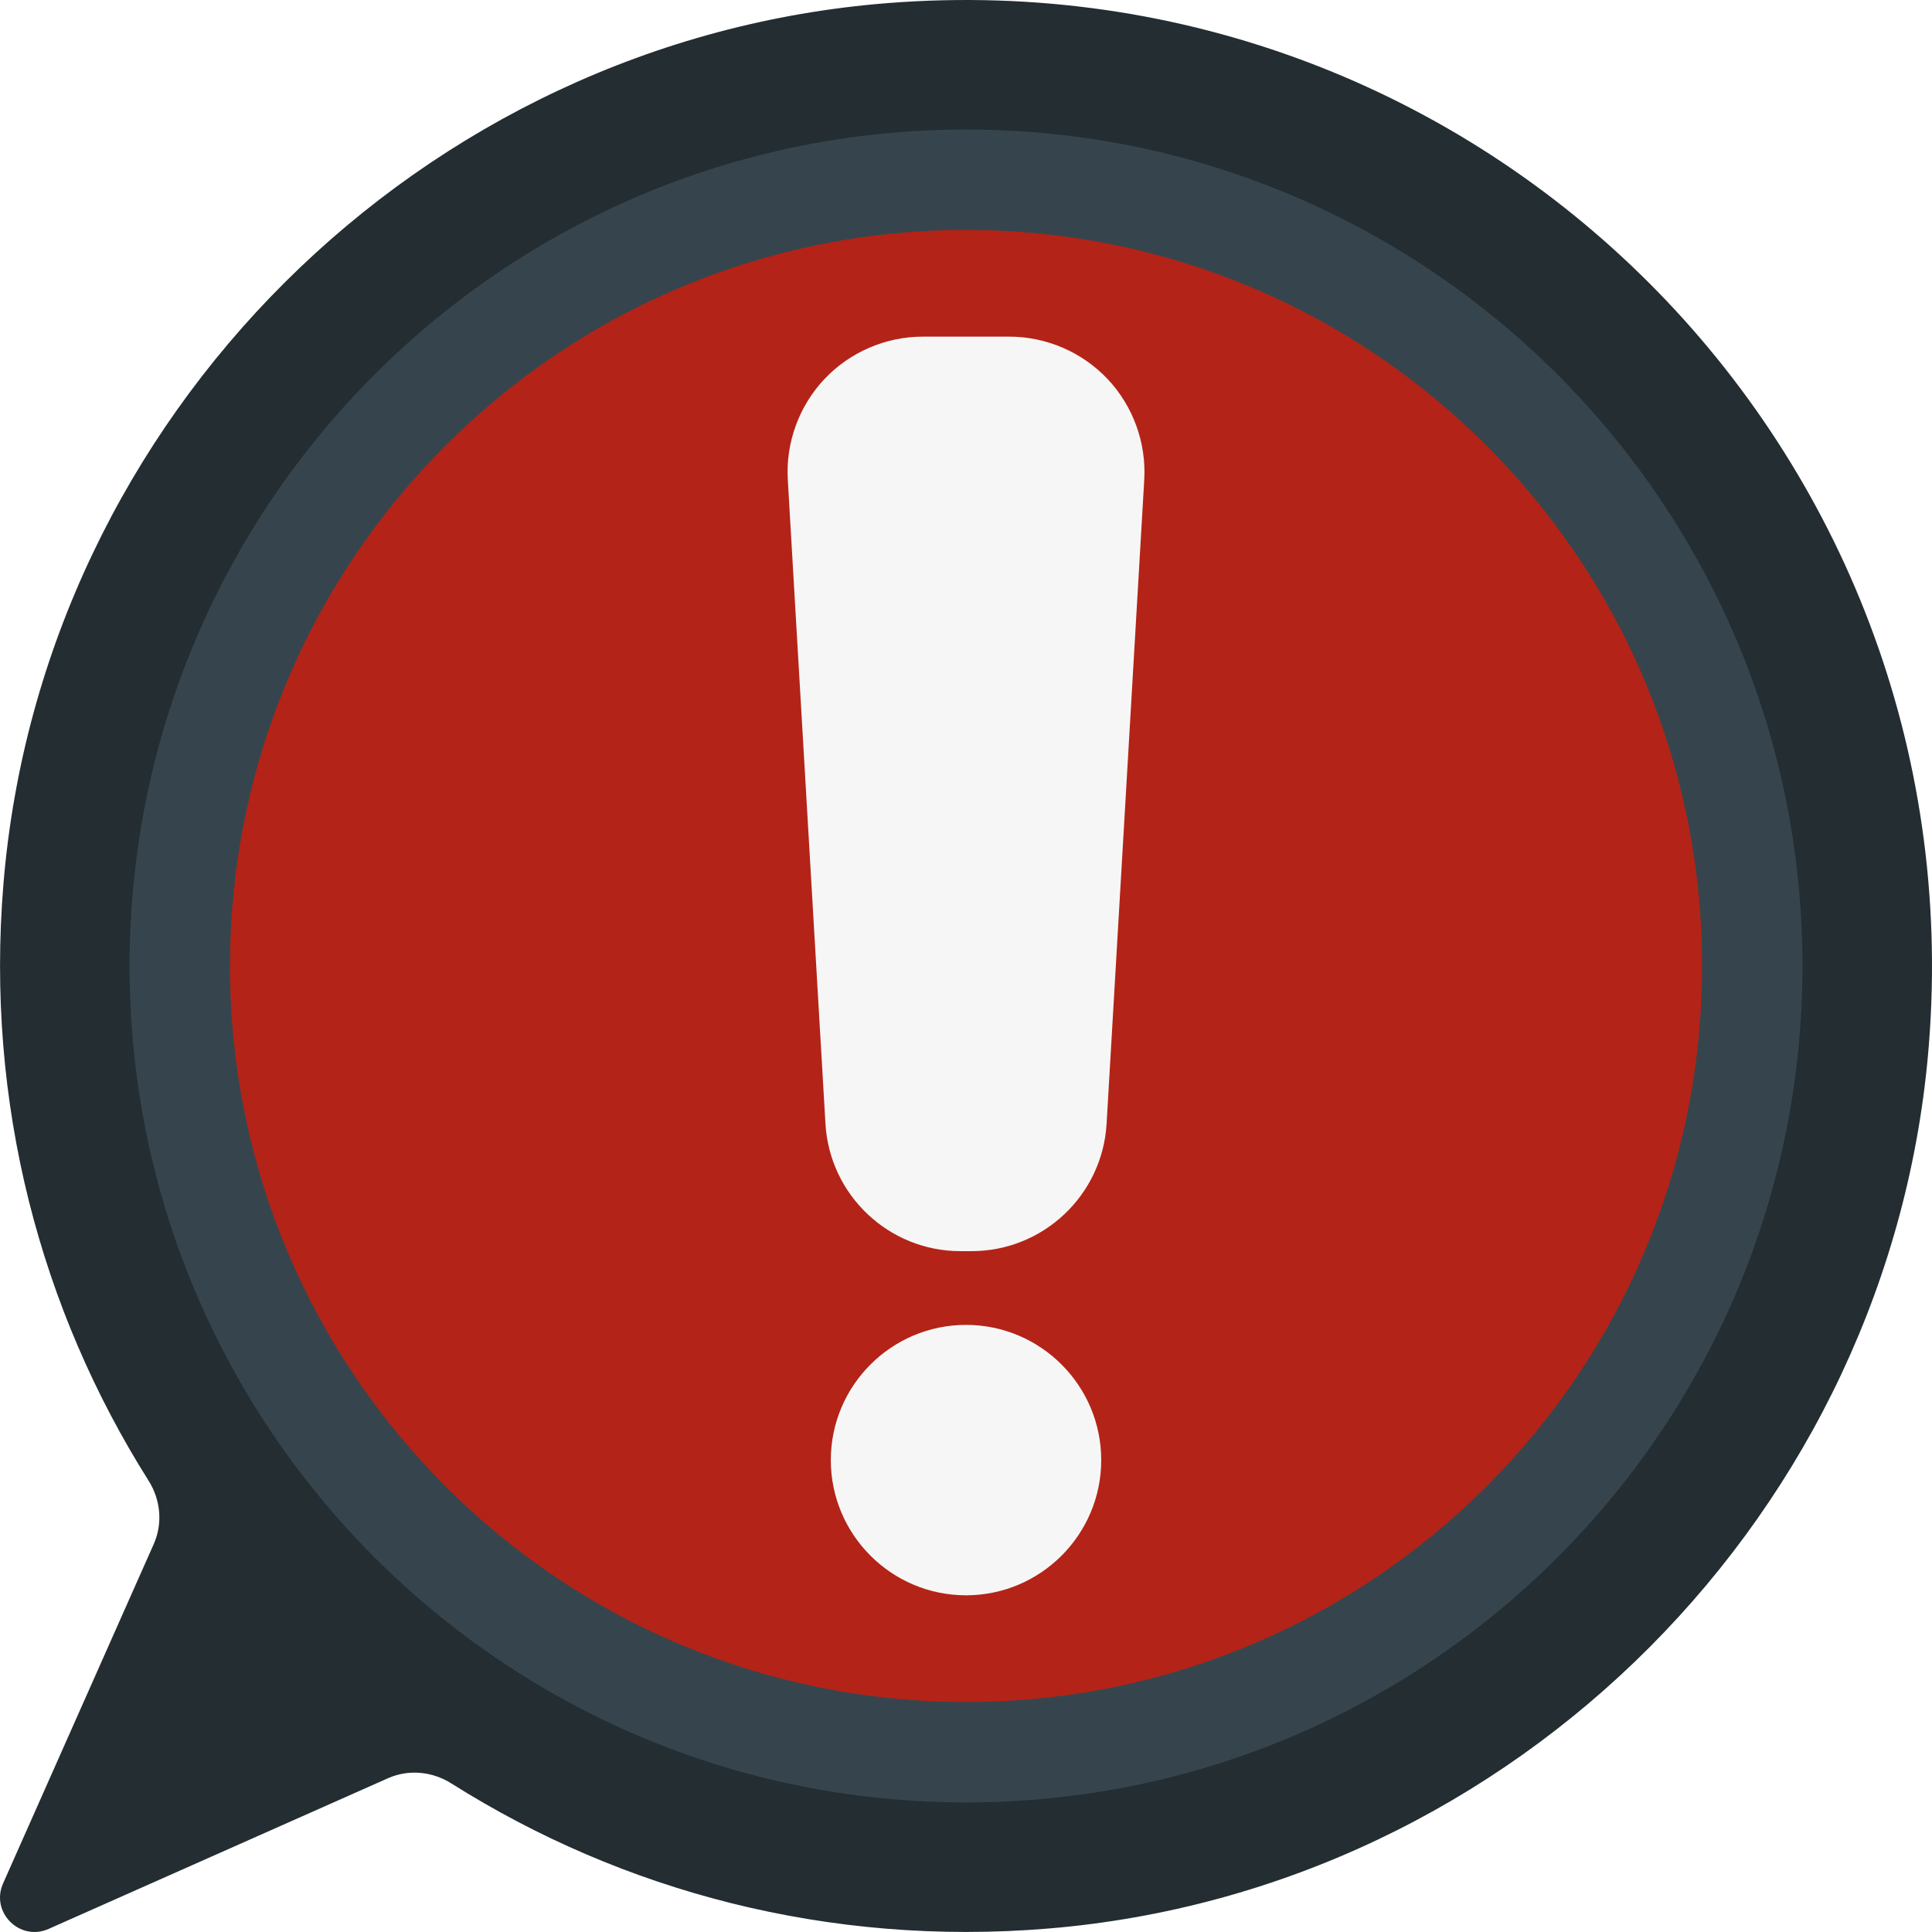
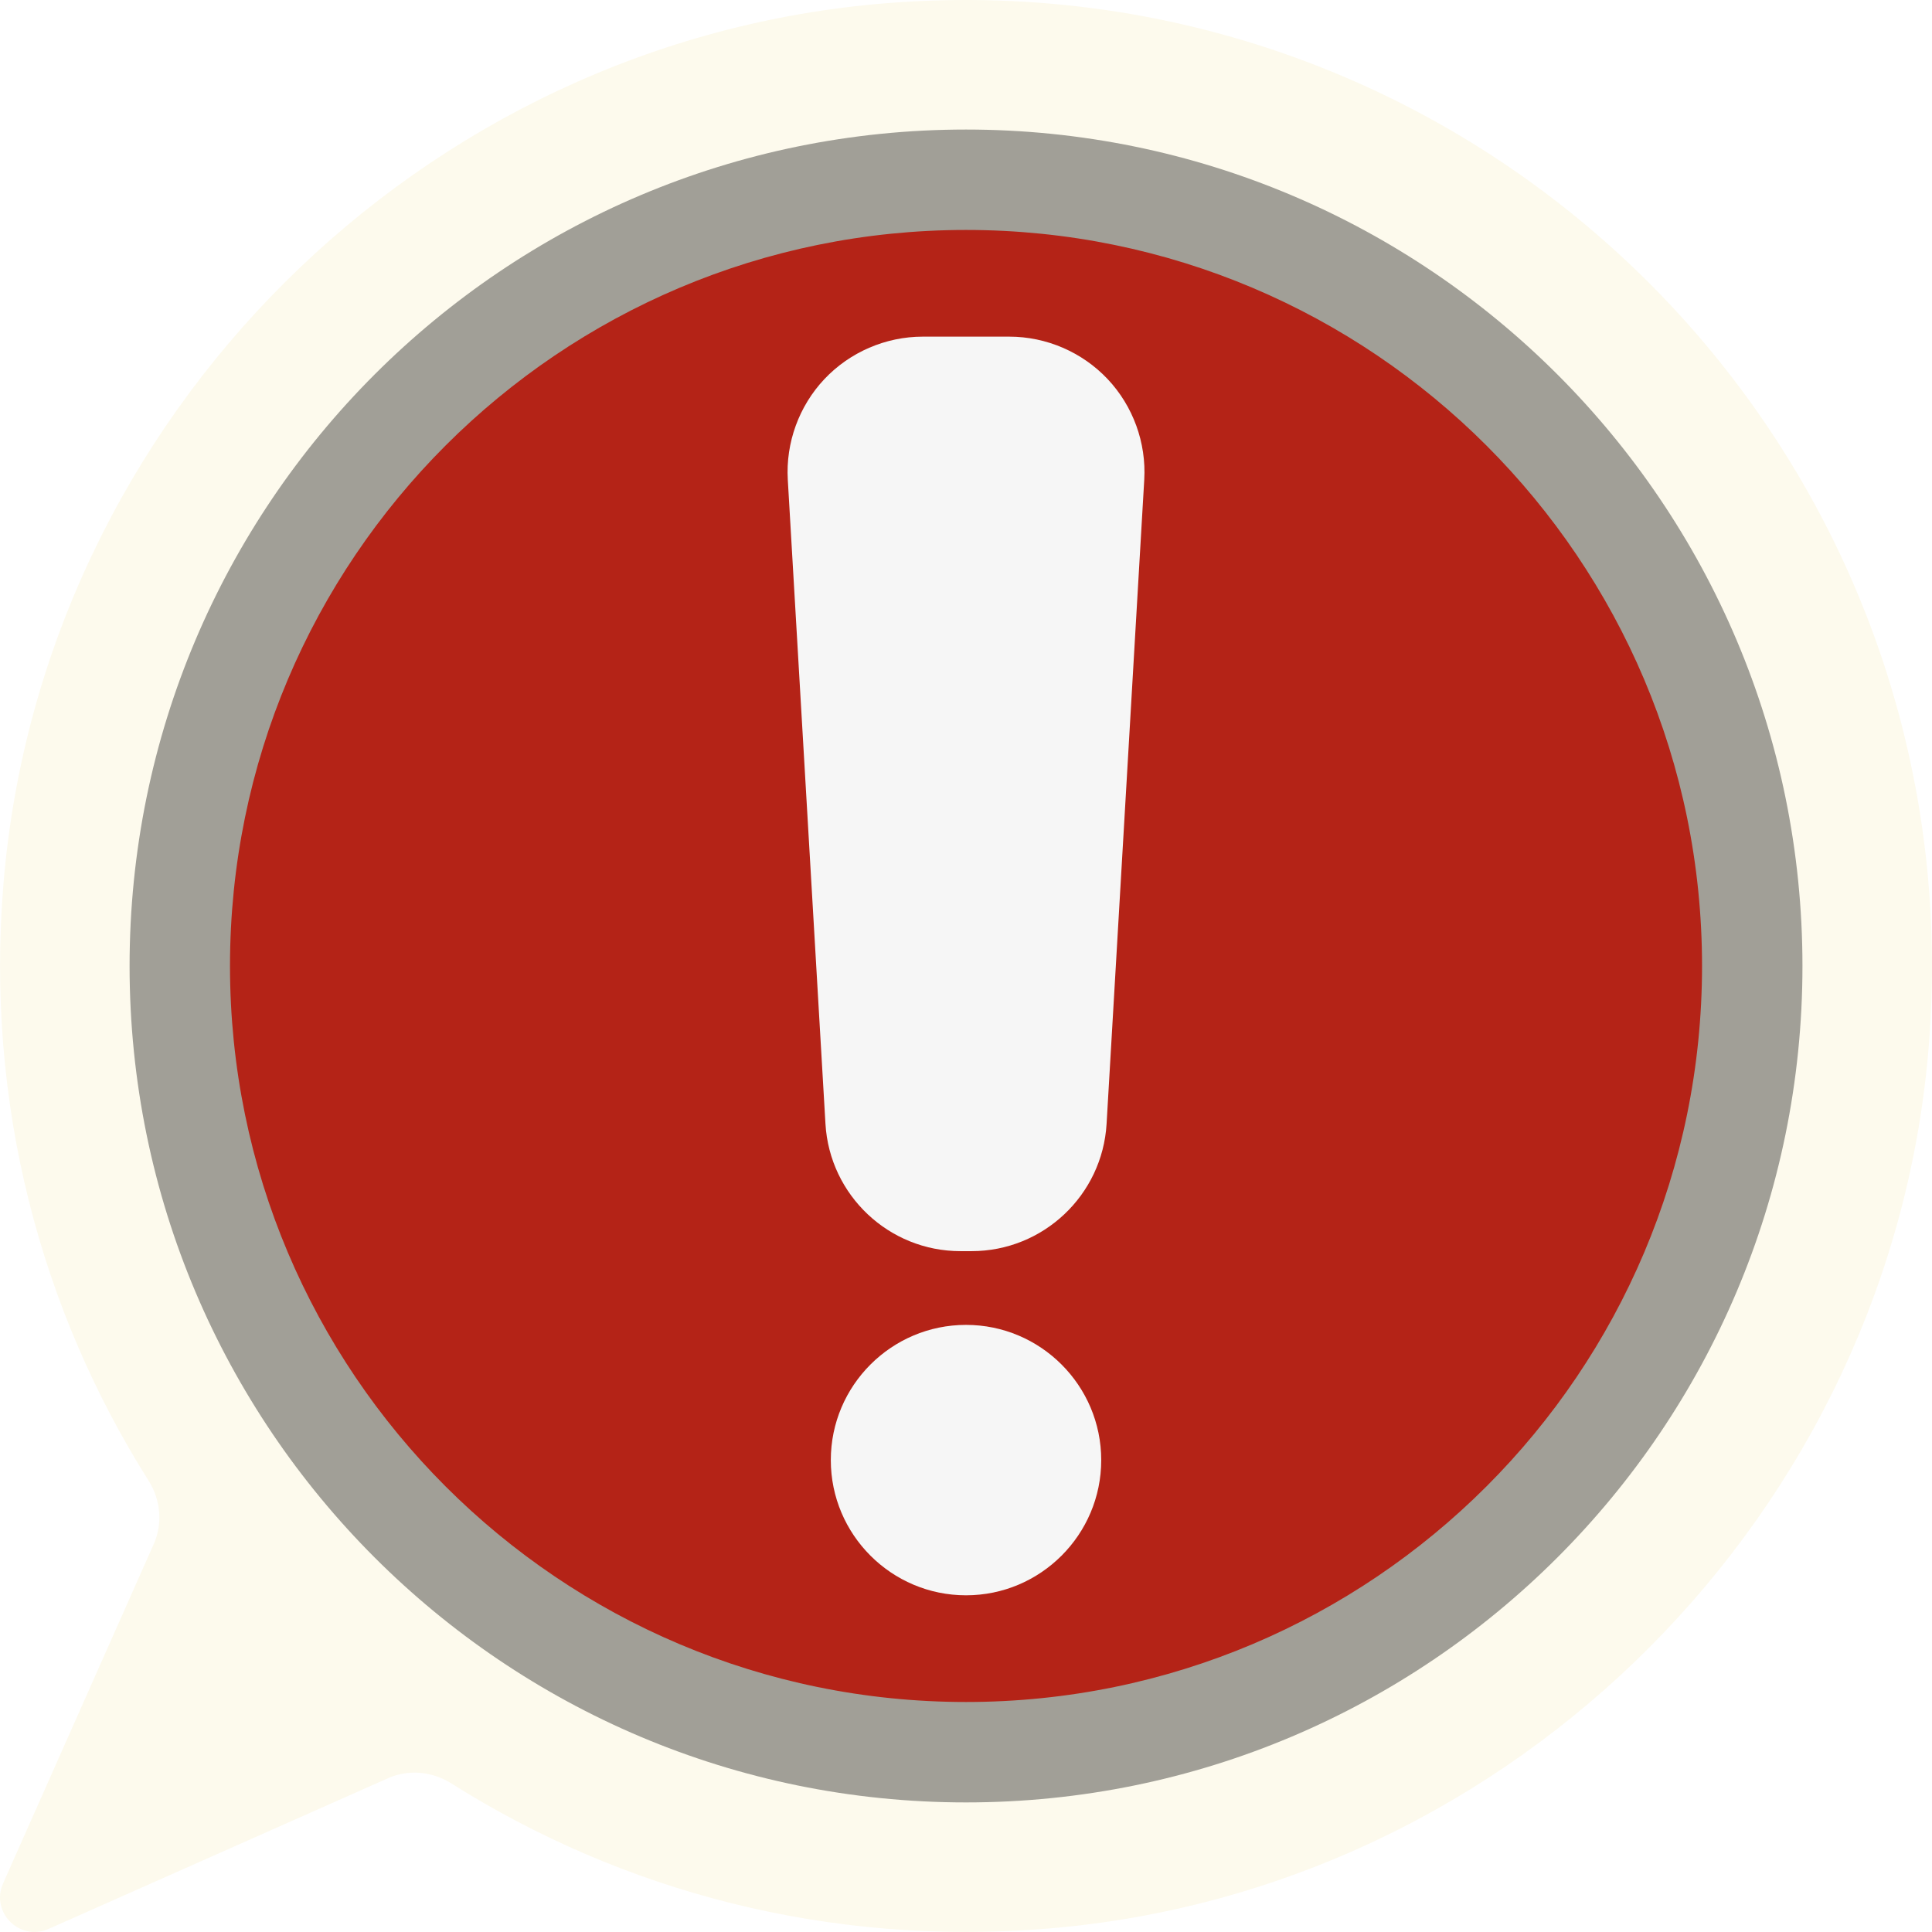
<svg xmlns="http://www.w3.org/2000/svg" version="1.1" x="0px" y="0px" viewBox="0 0 4000 4000" style="enable-background:new 0 0 4000 4000;" xml:space="preserve">
  <style type="text/css">
	.st0{display:none;}
- 	.st1{display:inline;fill:#232d32;}
+ 	.st1{display:inline;fill:#fdfaed;}
	.st2{display:inline;fill:#F6F6F6;}
- 	.st3{display:inline;fill:#36454d;}
- 	.st4{display:inline;fill:#627f8c;}
+ 	.st3{display:inline;fill:#a19f97;}
+ 	.st4{display:inline;fill:#1e1f1e;}
	.st5{display:inline;fill:#00B8D7;}
	.st6{display:inline;}
	.st7{fill:#F6F6F6;}
- 	.st8{fill:#232d32;}
+ 	.st8{fill:#fdfaed;}
	.st9{fill:#B42317;}
- 	.st10{fill:#36454d;}
+ 	.st10{fill:#a19f97;}
</style>
  <g id="Main" class="st0">
    <path class="st1" d="M3966.09,135.59v2711.86H33.91V135.59C33.91,60.71,94.61,0,169.5,0h3661   C3905.39,0,3966.09,60.71,3966.09,135.59z" />
    <path class="st2" d="M2610.17,1559.9v-272.34l-271.81-116.53c-30.77-74.27-48.43-116.88-79.2-191.15l109.89-275.01   c-92.07-92.07-100.48-100.48-192.55-192.56l-275.02,109.89c-74.27-30.77-116.88-48.43-191.15-79.2L1593.8,271.19h-272.34   L1204.93,543c-74.27,30.77-116.88,48.43-191.15,79.2L738.77,512.31c-92.07,92.07-100.48,100.48-192.56,192.55l109.89,275.02   c-30.77,74.27-48.43,116.88-79.2,191.15l-271.81,116.53v272.34l271.81,116.53c30.77,74.27,48.43,116.88,79.2,191.15l-109.89,275.02   c92.07,92.07,100.48,100.48,192.55,192.56l275.02-109.89c74.27,30.77,116.88,48.43,191.15,79.2l116.53,271.81h272.34l116.53-271.81   c74.27-30.77,116.88-48.43,191.15-79.2l275.02,109.9c92.07-92.07,100.48-100.48,192.56-192.55l-109.89-275.02   c30.77-74.27,48.43-116.88,79.2-191.15L2610.17,1559.9z M1457.63,2033.9c-336.99,0-610.17-273.18-610.17-610.17   s273.18-610.17,610.17-610.17s610.17,273.18,610.17,610.17S1794.61,2033.9,1457.63,2033.9L1457.63,2033.9z" />
    <path class="st2" d="M3966.09,2847.46v271.19c0,74.88-60.7,135.59-135.59,135.59h-3661c-74.89,0-135.59-60.71-135.59-135.59   v-271.19H3966.09z" />
    <polygon class="st3" points="2522.04,3864.41 1477.96,3864.41 1661.02,3254.24 2338.98,3254.24 2414.31,3505.34  " />
    <rect x="1186.44" y="3864.41" class="st2" width="1627.12" height="135.59" />
    <path class="st4" d="M3694.91,1288.14v1152.54c0,74.88-60.7,135.59-135.58,135.59h-2033.9c-74.89,0-135.59-60.71-135.59-135.59   V1016.95c0-74.88,60.7-135.59,135.59-135.59h757.39c35.97,0,70.45,14.29,95.88,39.72l191.76,191.76   c25.43,25.44,59.92,39.72,95.88,39.72h892.99C3634.2,1152.54,3694.91,1213.25,3694.91,1288.14z" />
    <path class="st3" d="M2087.65,2217.43l-386.91-386.92l386.91-386.92l95.88,95.88l-291.05,291.04l291.05,291.04L2087.65,2217.43z" />
    <path class="st3" d="M2348.1,2137.77l339.23-610.06l118.5,65.89l-339.23,610.06L2348.1,2137.77z" />
    <polygon class="st3" points="3384,1830.51 2997.09,2217.43 2901.21,2121.56 3192.26,1830.51 3140.22,1778.48 2901.21,1539.47    2997.09,1443.59 3213.87,1660.37  " />
  </g>
  <g id="Infos" class="st0">
    <path class="st1" d="M1838.22,6.38C871.79,82.36,87.59,862.9,7.21,1828.97c-37.95,456.23,77.62,883.57,300.37,1236.54   c24.95,39.55,29.74,88.47,10.77,131.21L6.38,3899.38c-26.52,59.74,34.5,120.77,94.24,94.24l702.66-311.97   c42.75-18.98,91.66-14.2,131.21,10.77c352.96,222.73,780.27,338.3,1236.48,300.37c966.05-80.34,1746.61-864.49,1822.65-1830.89   C4090.55,929.89,3070.21-90.5,1838.22,6.38z" />
    <circle class="st5" cx="2000.04" cy="1999.96" r="1724.1" />
    <g class="st6">
      <path class="st7" d="M2275.88,2965.53h-0.07c-38.09,0-68.96-30.88-68.96-68.96V1655.21c0-38.09,30.87-68.96,68.96-68.96h0.07    c38.12,0,68.96-30.88,68.96-68.96c0-38.09-30.84-68.96-68.96-68.96h-551.71c-38.12,0-68.96,30.88-68.96,68.96    c0,38.09,30.84,68.96,68.96,68.96h-0.07c38.09,0,68.96,30.87,68.96,68.96v1241.35c0,38.09-30.88,68.96-68.96,68.96h0.07    c-38.12,0-68.96,30.87-68.96,68.96s30.84,68.96,68.96,68.96h551.71c38.12,0,68.96-30.88,68.96-68.96    C2344.84,2996.4,2314,2965.53,2275.88,2965.53z" />
      <circle class="st7" cx="2000.04" cy="1034.54" r="206.89" />
    </g>
    <path class="st3" d="M2000.04,268.2c-956.42,0-1731.76,775.33-1731.76,1731.76s775.34,1731.76,1731.76,1731.76   S3731.8,2956.38,3731.8,1999.96S2956.46,268.2,2000.04,268.2z M2000.04,3523.8c-841.6,0-1523.86-682.25-1523.86-1523.86   S1158.44,476.09,2000.04,476.09S3523.9,1158.35,3523.9,1999.96S2841.65,3523.8,2000.04,3523.8z" />
  </g>
  <g id="Alerte">
    <path class="st8" d="M1838.22,6.38C871.79,82.36,87.59,862.9,7.21,1828.97c-37.95,456.23,77.62,883.57,300.37,1236.54   c24.95,39.55,29.74,88.47,10.77,131.21L6.38,3899.38c-26.52,59.74,34.5,120.77,94.24,94.24l702.66-311.97   c42.75-18.98,91.66-14.2,131.21,10.77c352.96,222.73,780.27,338.3,1236.48,300.37c966.05-80.34,1746.61-864.49,1822.65-1830.89   C4090.55,929.89,3070.21-90.5,1838.22,6.38z" />
    <circle class="st9" cx="2000.04" cy="1999.96" r="1724.1" />
    <path class="st10" d="M2000.04,268.2c-956.42,0-1731.76,775.33-1731.76,1731.76s775.34,1731.76,1731.76,1731.76   S3731.8,2956.38,3731.8,1999.96S2956.46,268.2,2000.04,268.2z M2000.04,3523.8c-841.6,0-1523.86-682.25-1523.86-1523.86   S1158.44,476.09,2000.04,476.09S3523.9,1158.35,3523.9,1999.96S2841.65,3523.8,2000.04,3523.8z" />
    <path class="st7" d="M2011.6,2590.36h-23.12c-148.06,0-270.81-115.78-279.45-263.59l-77.98-1333.5   c-4.48-76.62,23.15-152.58,75.82-208.42c52.66-55.84,126.88-87.86,203.64-87.86h179.08c76.75,0,150.97,32.02,203.63,87.85   c52.67,55.83,80.3,131.8,75.83,208.42l-77.98,1333.5C2282.41,2474.58,2159.65,2590.36,2011.6,2590.36L2011.6,2590.36z" />
    <path class="st7" d="M2000.04,3302.9c-154.35,0-279.93-125.58-279.93-279.93c0-154.35,125.58-279.93,279.93-279.93   s279.93,125.58,279.93,279.93C2279.97,3177.32,2154.39,3302.9,2000.04,3302.9z" />
  </g>
</svg>
